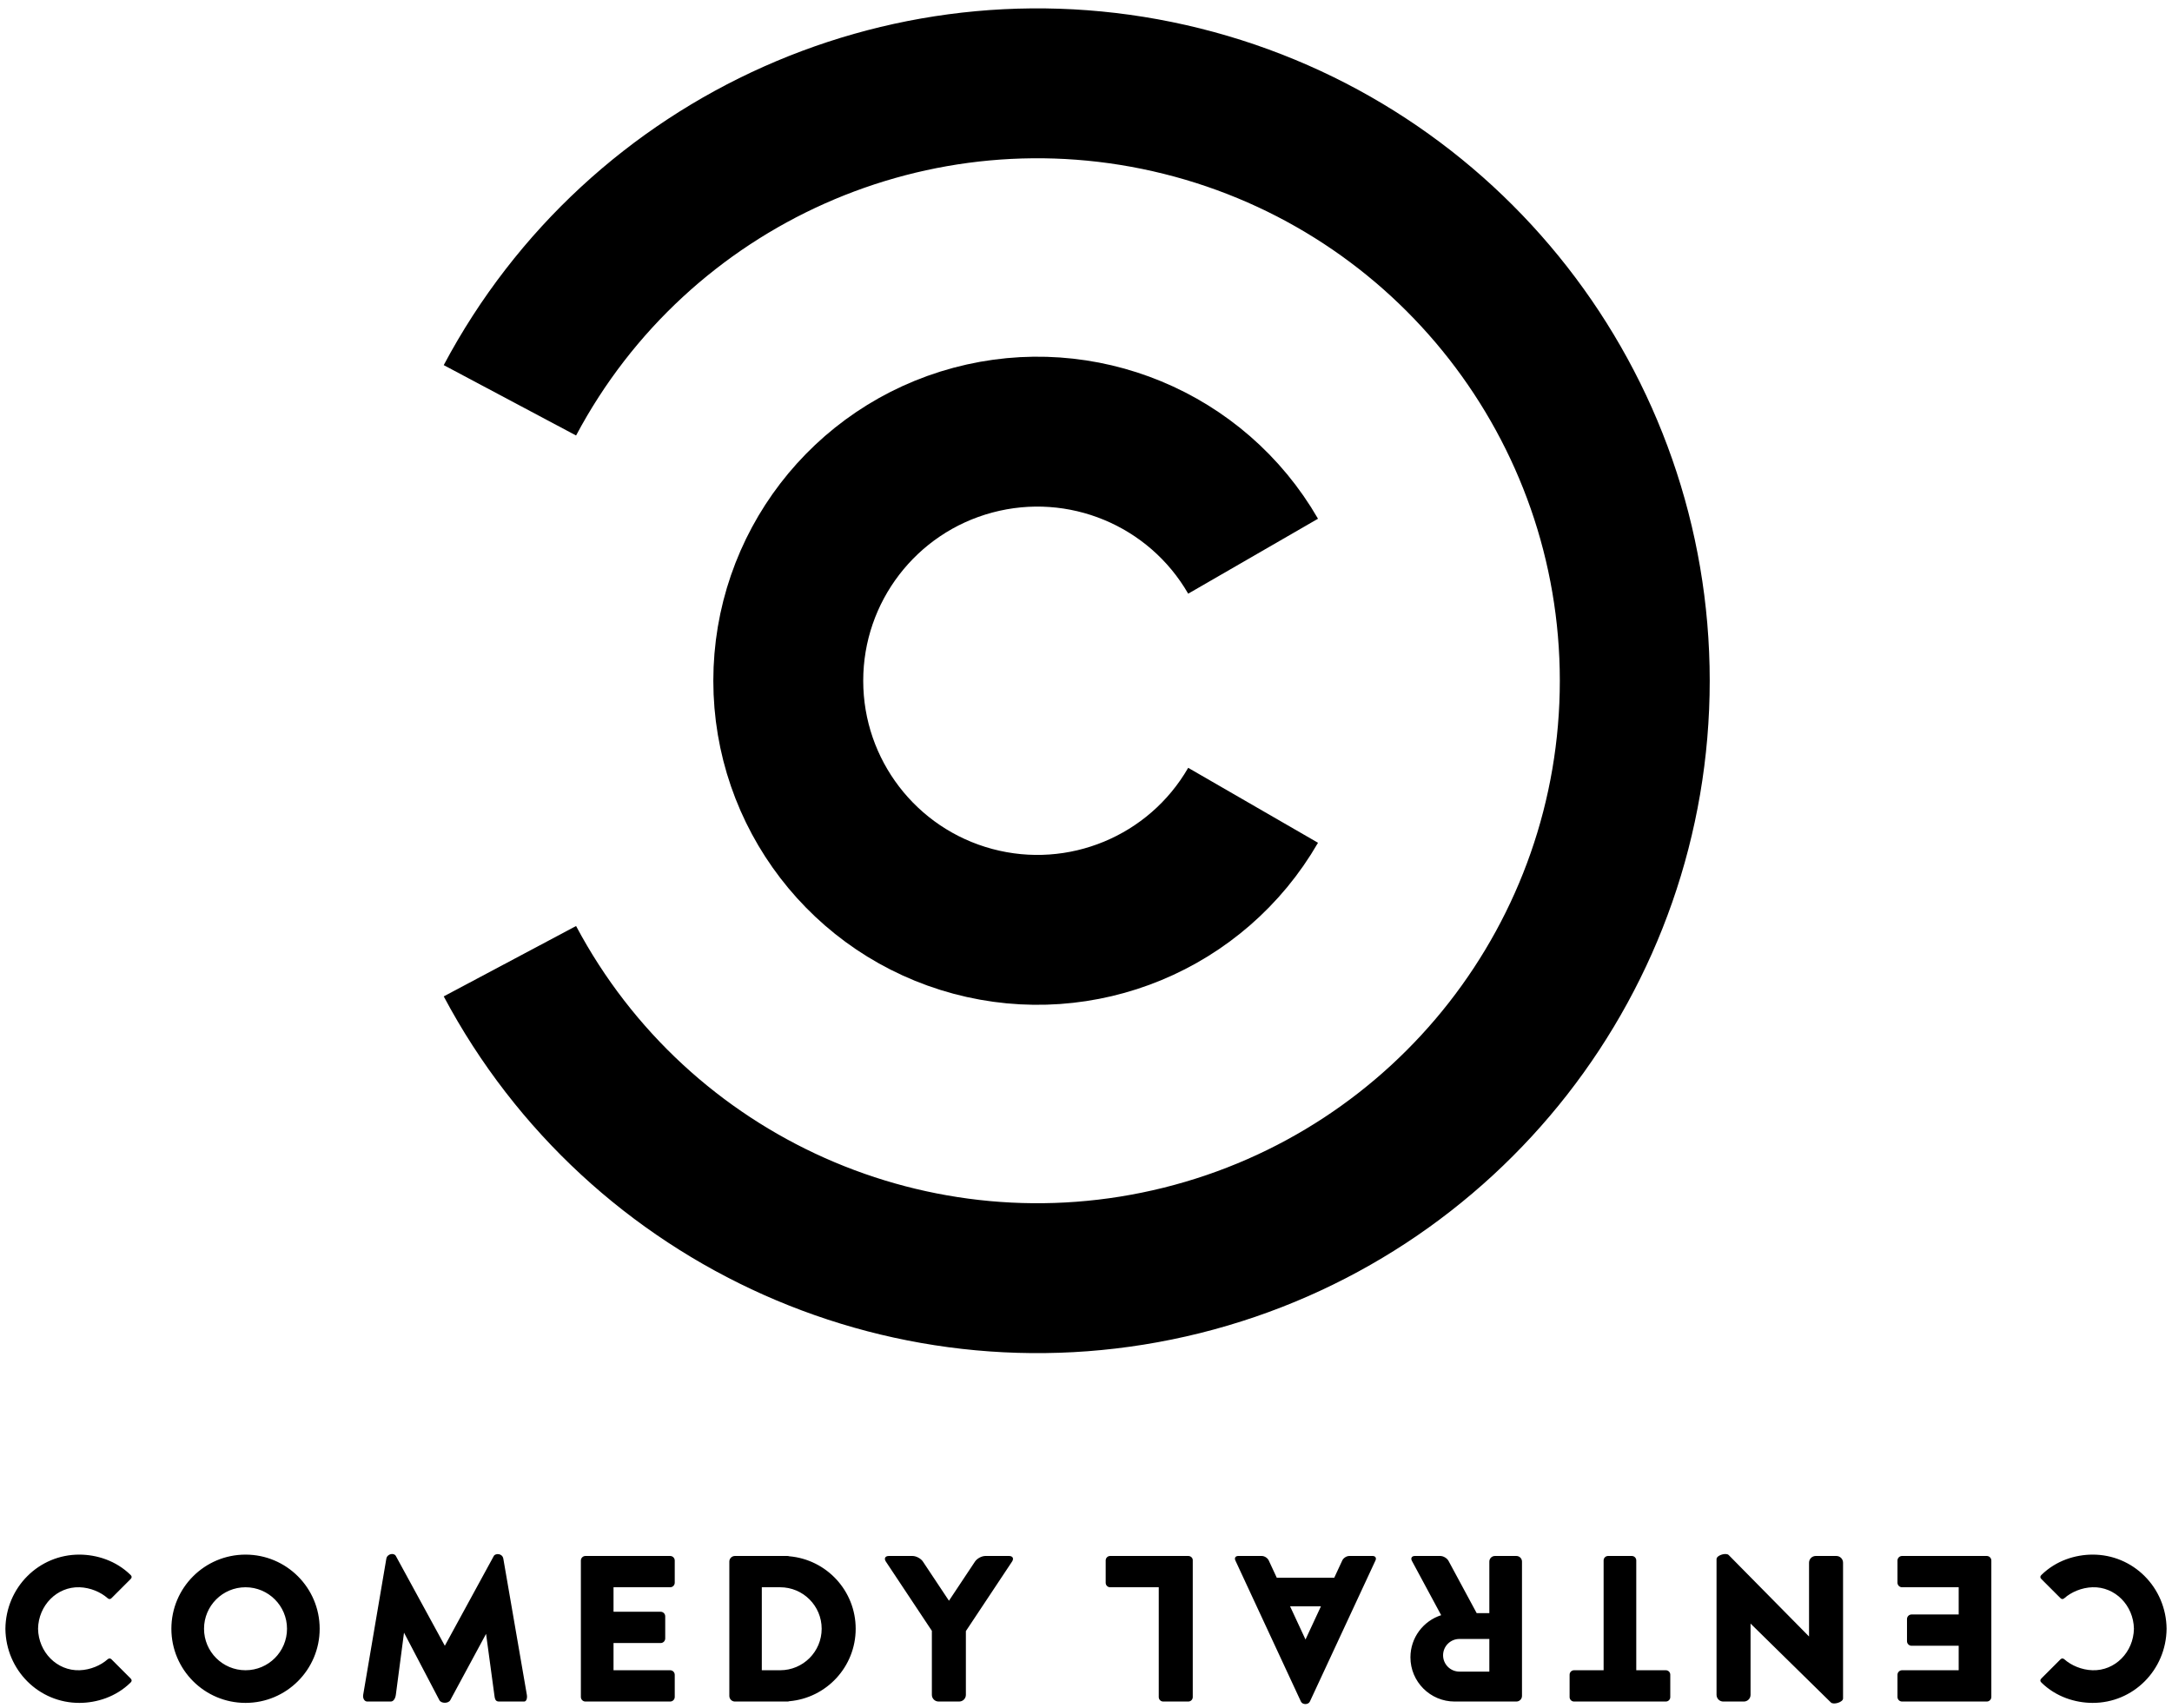
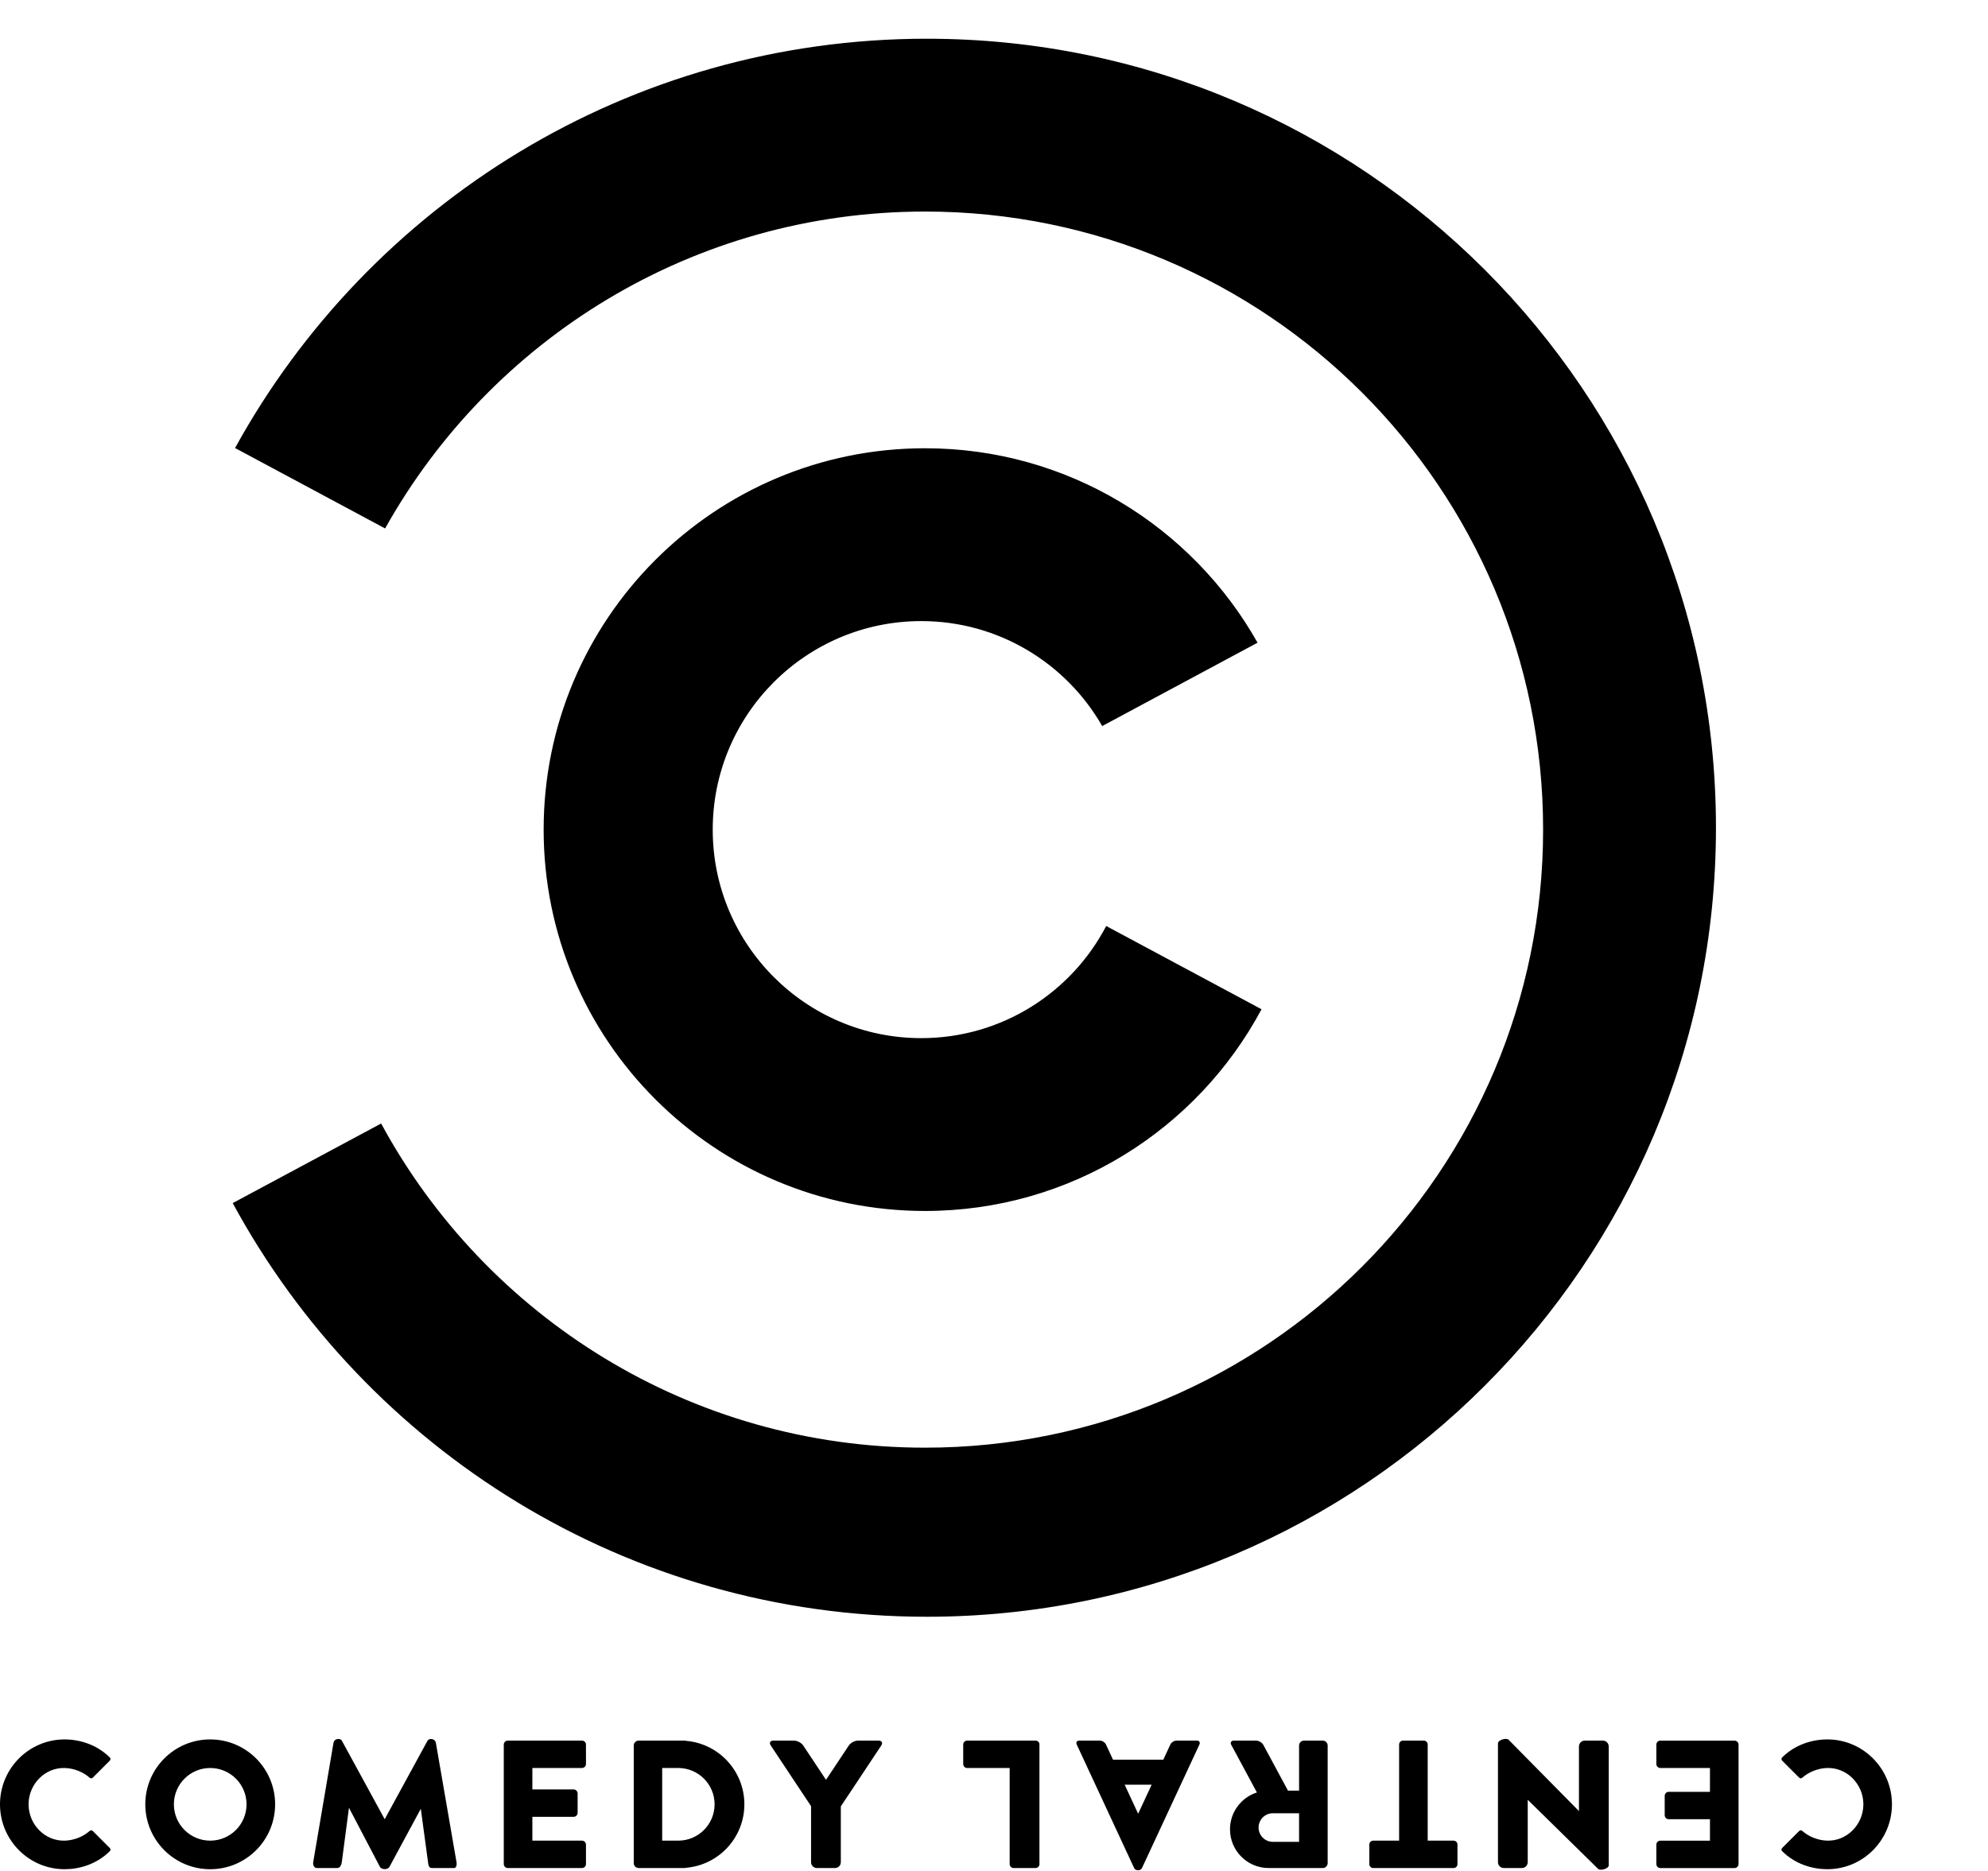
- <svg xmlns="http://www.w3.org/2000/svg" version="1.1" width="603" height="474" viewBox="0 0 603 474">
-   <g transform="translate(288,189)scale(1.224,1.224)" fill="none" stroke="#000000" stroke-width="34">
-     <path d="M 48.93,28.25 A56.5,56.5 0 1,1 48.93,-28.25" />
-     <path d="M -119.639,63.613 A135.5,135.5 0 1,0 -119.639,-63.613" />
-   </g>
-   <path d="M100.833,470.515C100.658,471.546,101.197,472.406,101.966,472.406H108.482 C109.252,472.406,109.763,471.546,109.898,470.515L112.164,453.282L121.984,472.028 C122.488,472.988,124.488,472.988,125.006,472.028L134.944,453.615L137.233,470.515 C137.373,471.546,137.449,472.406,138.532,472.406H145.519C146.109,472.406,146.441,471.546,146.263,470.515L139.736,432.747 C139.469,431.204,137.521,431.204,137.092,431.991L123.495,456.92L109.898,431.991 C109.363,431.01,107.485,431.393,107.254,432.747ZM1.5,452.198C1.619,463.688,10.791,472.833,22.084,472.781 C26.802,472.762,32.166,471.159,36.271,467.116C36.651,466.744,36.646,466.381,36.248,465.984L30.96,460.694 C30.613,460.35,30.243,460.359,29.862,460.694C27.973,462.371,25.085,463.621,22.084,463.716 C15.801,463.917,10.683,458.685,10.565,452.198C10.682,445.711,15.801,440.479,22.084,440.677 C25.085,440.772,27.973,442.025,29.862,443.699C30.243,444.038,30.613,444.047,30.96,443.699L36.248,438.412 C36.646,438.013,36.651,437.653,36.271,437.278C32.166,433.238,26.802,431.634,22.084,431.613 C10.791,431.564,1.619,440.708,1.5,452.198ZM47.579,452.197C47.579,463.567,56.794,472.781,68.163,472.781 C79.531,472.781,88.747,463.567,88.747,452.197C88.747,440.83,79.531,431.613,68.163,431.613 C56.794,431.613,47.579,440.83,47.579,452.197ZM161.264,433.265V471.128C161.264,471.835,161.833,472.406,162.539,472.406H186.05 C186.757,472.406,187.325,471.835,187.325,471.128V464.993C187.325,464.286,186.757,463.716,186.05,463.716H170.329V456.164H183.406 C184.113,456.164,184.681,455.594,184.681,454.889V448.751C184.681,448.044,184.113,447.477,183.406,447.477H170.329V440.677H186.05 C186.757,440.677,187.325,440.11,187.325,439.403V433.265C187.325,432.561,186.757,431.991,186.05,431.991H162.539 C161.833,431.991,161.264,432.561,161.264,433.265ZM202.48,433.549V470.848C202.48,471.708,203.178,472.406,204.038,472.406H218.626 C218.794,472.406,218.948,472.372,219.099,472.32C229.439,471.436,237.558,462.768,237.558,452.197 C237.558,441.626,229.439,432.96,219.099,432.073C218.948,432.024,218.794,431.991,218.626,431.991H204.038 C203.178,431.991,202.48,432.689,202.48,433.549ZM245.939,433.549L258.709,452.776V470.54 C258.709,471.57,259.542,472.403,260.574,472.403H266.287C267.319,472.403,268.152,471.57,268.152,470.54V452.846L280.969,433.549 C281.541,432.689,281.164,431.991,280.132,431.991H273.569C272.536,431.991,271.249,432.689,270.677,433.549L263.454,444.419L256.23,433.549 C255.659,432.689,254.36,431.991,253.327,431.991H246.765C245.732,431.991,245.367,432.689,245.939,433.549ZM56.643,452.197 C56.643,445.836,61.8,440.677,68.163,440.677C74.525,440.677,79.682,445.836,79.682,452.197 C79.682,458.56,74.525,463.716,68.163,463.716C61.8,463.716,56.643,458.56,56.643,452.197ZM211.498,440.677H216.596 C222.958,440.677,228.116,445.836,228.116,452.197C228.116,458.56,222.958,463.716,216.596,463.716H211.498ZM476.552,432.842V470.54 C476.552,471.573,477.385,472.406,478.416,472.406H484.129C485.163,472.406,485.995,471.573,485.995,470.54V450.758L508.302,472.665 C509.04,473.387,511.677,472.585,511.677,471.555V433.857C511.677,432.823,510.845,431.991,509.811,431.991H504.1 C503.067,431.991,502.234,432.823,502.234,433.857V454.346L479.928,431.732C479.748,431.549,479.44,431.46,479.089,431.448 C478.037,431.415,476.552,432.067,476.552,432.842ZM566.727,437.278C566.346,437.653,566.352,438.013,566.749,438.412L572.036,443.699 C572.383,444.047,572.752,444.038,573.133,443.699C575.024,442.025,577.911,440.772,580.911,440.677 C587.195,440.479,592.315,445.711,592.43,452.198C592.315,458.685,587.195,463.917,580.911,463.716 C577.911,463.621,575.024,462.371,573.133,460.694C572.752,460.359,572.383,460.35,572.036,460.694L566.749,465.984 C566.349,466.381,566.346,466.744,566.727,467.116C570.831,471.156,576.194,472.762,580.914,472.781 C592.208,472.83,601.379,463.688,601.498,452.198C601.379,440.708,592.208,431.564,580.914,431.613 C576.194,431.631,570.831,433.238,566.727,437.278ZM306.966,433.229V439.44C306.966,440.126,307.521,440.677,308.207,440.677H321.699V471.165 C321.699,471.851,322.251,472.403,322.937,472.403H329.901C330.587,472.403,331.139,471.851,331.139,471.165 C331.139,462.024,331.139,445.507,331.139,433.229C331.188,432.546,330.587,431.991,329.901,431.991H308.207 C307.521,431.991,306.966,432.543,306.966,433.229ZM342.966,433.229L361.165,472.403 C361.604,473.345,363.22,473.345,363.656,472.403L381.868,433.229C382.188,432.543,381.835,431.991,381.079,431.991H374.599 C373.84,431.991,372.971,432.543,372.651,433.229L370.419,438.034H354.464L352.232,433.229 C351.912,432.543,351.052,431.991,350.296,431.991H343.759C342.999,431.991,342.649,432.543,342.966,433.229ZM391.57,460.13 C391.57,466.908,397.068,472.403,403.845,472.403C410.136,472.403,414.932,472.403,420.984,472.403 C421.844,472.403,422.542,471.708,422.542,470.844V433.549C422.542,432.689,421.844,431.991,420.984,431.991H415.035 C414.176,431.991,413.477,432.689,413.477,433.549V447.855H409.959L402.147,433.36 C401.739,432.604,400.717,431.991,399.857,431.991H392.799C391.939,431.991,391.576,432.604,391.985,433.36L400.104,448.431 C395.156,450.014,391.57,454.654,391.57,460.13ZM435.76,464.957V471.165C435.76,471.851,436.314,472.403,437,472.403H462.472 C463.158,472.403,463.71,471.851,463.71,471.165V464.957C463.71,464.271,463.158,463.716,462.472,463.716H454.267V433.229 C454.267,432.543,453.715,431.991,453.029,431.991H446.443C445.757,431.991,445.202,432.543,445.202,433.229V463.716H437 C436.314,463.716,435.76,464.271,435.76,464.957ZM526.785,433.265V439.403C526.785,440.11,527.355,440.677,528.06,440.677H543.78V448.233H530.703 C529.999,448.233,529.428,448.8,529.428,449.508V455.645C529.428,456.35,529.999,456.92,530.703,456.92H543.78V463.716H528.06 C527.355,463.716,526.785,464.286,526.785,464.99V471.128C526.785,471.835,527.355,472.403,528.06,472.403H551.571 C552.278,472.403,552.845,471.835,552.845,471.128V433.265C552.845,432.558,552.278,431.991,551.571,431.991H528.06 C527.355,431.991,526.785,432.558,526.785,433.265ZM358.156,445.965H366.727L362.44,455.185ZM400.635,459.563 C400.635,457.06,402.666,455.029,405.169,455.029H413.477V464.094H405.169C402.666,464.094,400.635,462.066,400.635,459.563Z" />
+ <svg xmlns="http://www.w3.org/2000/svg" version="1.1" width="210.045" height="197.616" id="svg3087">
+   <defs id="defs3091" />
+   <path style="fill:#000000;fill-opacity:1;fill-rule:nonzero;stroke:none" id="path3120" d="M 97.932,4.091 C 66.434,4.091 39.015,21.561 24.835,47.339 l 15.855,8.498 C 51.86,35.861 73.221,22.353 97.734,22.353 c 36.067,0 65.306,29.238 65.306,65.306 0,36.068 -29.239,65.306 -65.306,65.306 -24.826,0 -46.418,-13.856 -57.465,-34.253 l -15.681,8.411 c 14.106,26.028 41.661,43.707 73.345,43.707 46.044,0 83.369,-37.326 83.369,-83.369 0,-46.044 -37.326,-83.369 -83.369,-83.369 z m -0.198,43.273 c -22.254,0 -40.295,18.041 -40.295,40.295 0,22.254 18.041,40.295 40.295,40.295 15.391,0 28.77,-8.629 35.556,-21.314 l -16.413,-8.796 c -3.678,7.041 -11.046,11.848 -19.54,11.848 -12.169,0 -22.033,-9.865 -22.033,-22.033 0,-12.169 9.865,-22.033 22.033,-22.033 8.185,0 15.318,4.466 19.118,11.091 l 16.413,-8.808 C 125.96,55.645 112.813,47.364 97.734,47.364 z" />
+   <path style="fill:#000000;fill-opacity:1;fill-rule:nonzero;stroke:none" id="path3062" d="m 35.725,183.744 c -0.215,0.01 -0.442,0.135 -0.492,0.425 l -2.139,12.583 c -0.058,0.343 0.121,0.629 0.378,0.629 l 2.171,0 c 0.257,0 0.427,-0.286 0.472,-0.629 l 0.755,-5.741 3.272,6.245 c 0.168,0.32 0.834,0.32 1.007,0 l 3.311,-6.134 0.763,5.631 c 0.046,0.343 0.072,0.629 0.433,0.629 l 2.328,0 c 0.196,0 0.307,-0.286 0.248,-0.629 l -2.175,-12.583 c -0.089,-0.514 -0.738,-0.514 -0.881,-0.252 l -4.53,8.305 -4.53,-8.305 c -0.063,-0.115 -0.222,-0.18 -0.389,-0.173 z m -28.867,0.047 C 3.095,183.774 0.04,186.821 0,190.574 c 0,0.051 0,0.102 0,0.149 0.04,3.753 3.095,6.8 6.858,6.783 1.572,-0.006 3.359,-0.541 4.727,-1.887 0.127,-0.124 0.125,-0.245 -0.008,-0.378 L 9.815,193.48 c -0.116,-0.116 -0.239,-0.112 -0.366,0 -0.63,0.558 -1.592,0.975 -2.591,1.007 -2.093,0.067 -3.798,-1.677 -3.838,-3.763 0,-0.051 0,-0.102 0,-0.149 0.039,-2.086 1.745,-3.83 3.838,-3.763 1,0.032 1.962,0.449 2.591,1.007 0.127,0.112 0.25,0.116 0.366,0 l 1.762,-1.762 c 0.133,-0.133 0.135,-0.253 0.008,-0.377 -1.368,-1.346 -3.155,-1.881 -4.727,-1.888 z m 15.352,0 c -3.788,0 -6.858,3.07 -6.858,6.858 0,3.788 3.07,6.858 6.858,6.858 3.788,0 6.858,-3.07 6.858,-6.858 0,-3.788 -3.07,-6.858 -6.858,-6.858 z m 31.443,0.126 c -0.235,0 -0.425,0.189 -0.425,0.425 l 0,12.615 c 0,0.235 0.189,0.425 0.425,0.425 l 7.833,0 c 0.235,0 0.425,-0.189 0.425,-0.425 l 0,-2.045 c 0,-0.235 -0.189,-0.425 -0.425,-0.425 l -5.238,0 0,-2.517 4.357,0 c 0.235,0 0.425,-0.189 0.425,-0.425 l 0,-2.045 c 0,-0.235 -0.189,-0.425 -0.425,-0.425 l -4.357,0 0,-2.265 5.238,0 c 0.235,0 0.425,-0.189 0.425,-0.425 l 0,-2.045 c 0,-0.235 -0.189,-0.425 -0.425,-0.425 l -7.833,0 z m 13.826,0 c -0.287,0 -0.519,0.233 -0.519,0.519 l 0,12.426 c 0,0.287 0.233,0.519 0.519,0.519 l 4.436,0 0.425,0 c 0.056,0 0.107,-0.011 0.157,-0.028 3.445,-0.295 6.15,-3.183 6.15,-6.705 0,-3.522 -2.705,-6.409 -6.15,-6.705 -0.05,-0.017 -0.101,-0.028 -0.157,-0.028 l -0.425,0 -4.436,0 z m 14.235,0 c -0.344,0 -0.466,0.233 -0.275,0.519 l 3.409,5.136 0.712,1.07 0.134,0.201 0,5.918 c 0,0.344 0.277,0.621 0.621,0.621 l 1.903,0 c 0.344,0 0.621,-0.277 0.621,-0.621 l 0,-5.894 0.149,-0.224 0.692,-1.046 0.02,-0.024 3.409,-5.136 c 0.19,-0.287 0.065,-0.519 -0.279,-0.519 l -2.186,0 c -0.344,0 -0.773,0.232 -0.963,0.519 l -2.407,3.622 -2.407,-3.622 c -0.19,-0.287 -0.623,-0.519 -0.967,-0.519 l -2.186,0 z m -59.504,2.894 c 2.12,0 3.838,1.718 3.838,3.838 0,2.12 -1.718,3.838 -3.838,3.838 -2.12,0 -3.838,-1.718 -3.838,-3.838 0,-2.12 1.718,-3.838 3.838,-3.838 z m 47.754,0 1.699,0 c 2.12,0 3.838,1.718 3.838,3.838 0,2.12 -1.718,3.838 -3.838,3.838 l -1.699,0 0,-7.676 z" />
+   <path style="fill:#000000;fill-opacity:1;fill-rule:nonzero;stroke:none" id="rect3041" d="m 159.115,183.736 c -0.35,-0.011 -0.845,0.206 -0.845,0.464 l 0,12.56 c 0,0.344 0.277,0.621 0.621,0.621 l 1.903,0 c 0.344,0 0.621,-0.277 0.621,-0.621 l 0,-6.591 7.432,7.298 c 0.245,0.241 1.125,-0.025 1.125,-0.37 l 0,-12.56 c 0,-0.344 -0.277,-0.621 -0.621,-0.621 l -1.903,0 c -0.344,0 -0.621,0.277 -0.621,0.621 l 0,6.826 -7.432,-7.534 c -0.06,-0.061 -0.163,-0.09 -0.279,-0.095 z m 33.924,0.055 c -1.572,0.006 -3.359,0.541 -4.727,1.887 -0.127,0.124 -0.125,0.245 0.007,0.378 l 1.762,1.762 c 0.116,0.116 0.239,0.112 0.366,0 0.63,-0.558 1.592,-0.975 2.591,-1.007 2.093,-0.067 3.799,1.677 3.838,3.763 0.001,0.048 0.001,0.098 0,0.149 -0.039,2.086 -1.745,3.83 -3.838,3.763 -1,-0.032 -1.962,-0.449 -2.591,-1.007 -0.127,-0.112 -0.25,-0.116 -0.366,0 l -1.762,1.762 c -0.133,0.133 -0.135,0.253 -0.007,0.377 1.368,1.346 3.155,1.881 4.727,1.887 3.763,0.017 6.818,-3.03 6.858,-6.783 l 0,-0.149 c -0.04,-3.753 -3.095,-6.8 -6.858,-6.783 z m -90.856,0.126 c -0.229,0 -0.413,0.184 -0.413,0.413 l 0,2.068 c 0,0.229 0.184,0.413 0.413,0.413 l 4.495,0 0,10.157 c 0,0.229 0.184,0.413 0.413,0.413 l 2.32,0 c 0.229,0 0.413,-0.184 0.413,-0.413 0,-3.046 6e-5,-8.548 0,-12.638 0.015,-0.228 -0.184,-0.413 -0.413,-0.413 l -7.228,0 z m 11.844,0 c -0.252,0 -0.37,0.184 -0.263,0.413 l 6.064,13.051 c 0.146,0.313 0.684,0.313 0.83,0 l 6.068,-13.051 c 0.106,-0.229 -0.011,-0.413 -0.263,-0.413 l -2.159,0 c -0.252,0 -0.542,0.184 -0.649,0.413 l -0.743,1.6 -5.316,0 -0.743,-1.6 c -0.106,-0.229 -0.393,-0.413 -0.645,-0.413 l -2.179,0 z m 16.339,0 c -0.287,0 -0.407,0.204 -0.271,0.456 l 2.705,5.022 c -1.649,0.527 -2.843,2.073 -2.843,3.897 0,2.259 1.831,4.09 4.09,4.09 2.095,0 3.693,0 5.71,0 0.287,0 0.519,-0.233 0.519,-0.519 l 0,-12.426 c 0,-0.287 -0.233,-0.519 -0.519,-0.519 l -1.982,0 c -0.287,0 -0.519,0.233 -0.519,0.519 l 0,4.766 -1.172,0 -2.603,-4.829 c -0.136,-0.252 -0.476,-0.456 -0.763,-0.456 l -2.352,0 z m 17.872,0 c -0.229,0 -0.413,0.184 -0.413,0.413 l 0,10.157 -2.733,0 c -0.229,0 -0.413,0.184 -0.413,0.413 l 0,2.068 c 0,0.229 0.184,0.413 0.413,0.413 l 8.486,0 c 0.229,0 0.413,-0.184 0.413,-0.413 l 0,-2.068 c 0,-0.229 -0.184,-0.413 -0.413,-0.413 l -2.733,0 0,-10.157 c 0,-0.229 -0.184,-0.413 -0.413,-0.413 l -2.194,0 z m 27.192,0 c -0.235,0 -0.425,0.189 -0.425,0.425 l 0,2.045 c 0,0.235 0.189,0.425 0.425,0.425 l 5.238,0 0,2.517 -4.357,0 c -0.235,0 -0.425,0.189 -0.425,0.425 l 0,2.045 c 0,0.235 0.189,0.425 0.425,0.425 l 4.357,0 0,2.265 -5.238,0 c -0.235,0 -0.425,0.189 -0.425,0.425 l 0,2.045 c 0,0.235 0.189,0.425 0.425,0.425 l 7.833,0 c 0.235,0 0.425,-0.189 0.425,-0.425 l 0,-12.615 c 0,-0.235 -0.189,-0.425 -0.425,-0.425 l -7.833,0 z m -56.605,4.656 2.855,0 -1.427,3.071 -1.427,-3.071 z m 15.662,3.02 2.768,0 0,3.02 -2.768,0 c -0.834,0 -1.51,-0.676 -1.51,-1.51 0,-0.834 0.676,-1.51 1.51,-1.51 z" />
+   <rect style="fill:#000000;fill-opacity:1;fill-rule:nonzero;stroke:none" id="rect3043" y="47.094" x="177.686" ry="0.013" height="0.875" width="0" />
+   <g style="fill:#000000" id="layer2" transform="matrix(0.1455877,0,0,0.1455877,-40.50787,12.51884)" />
</svg>
